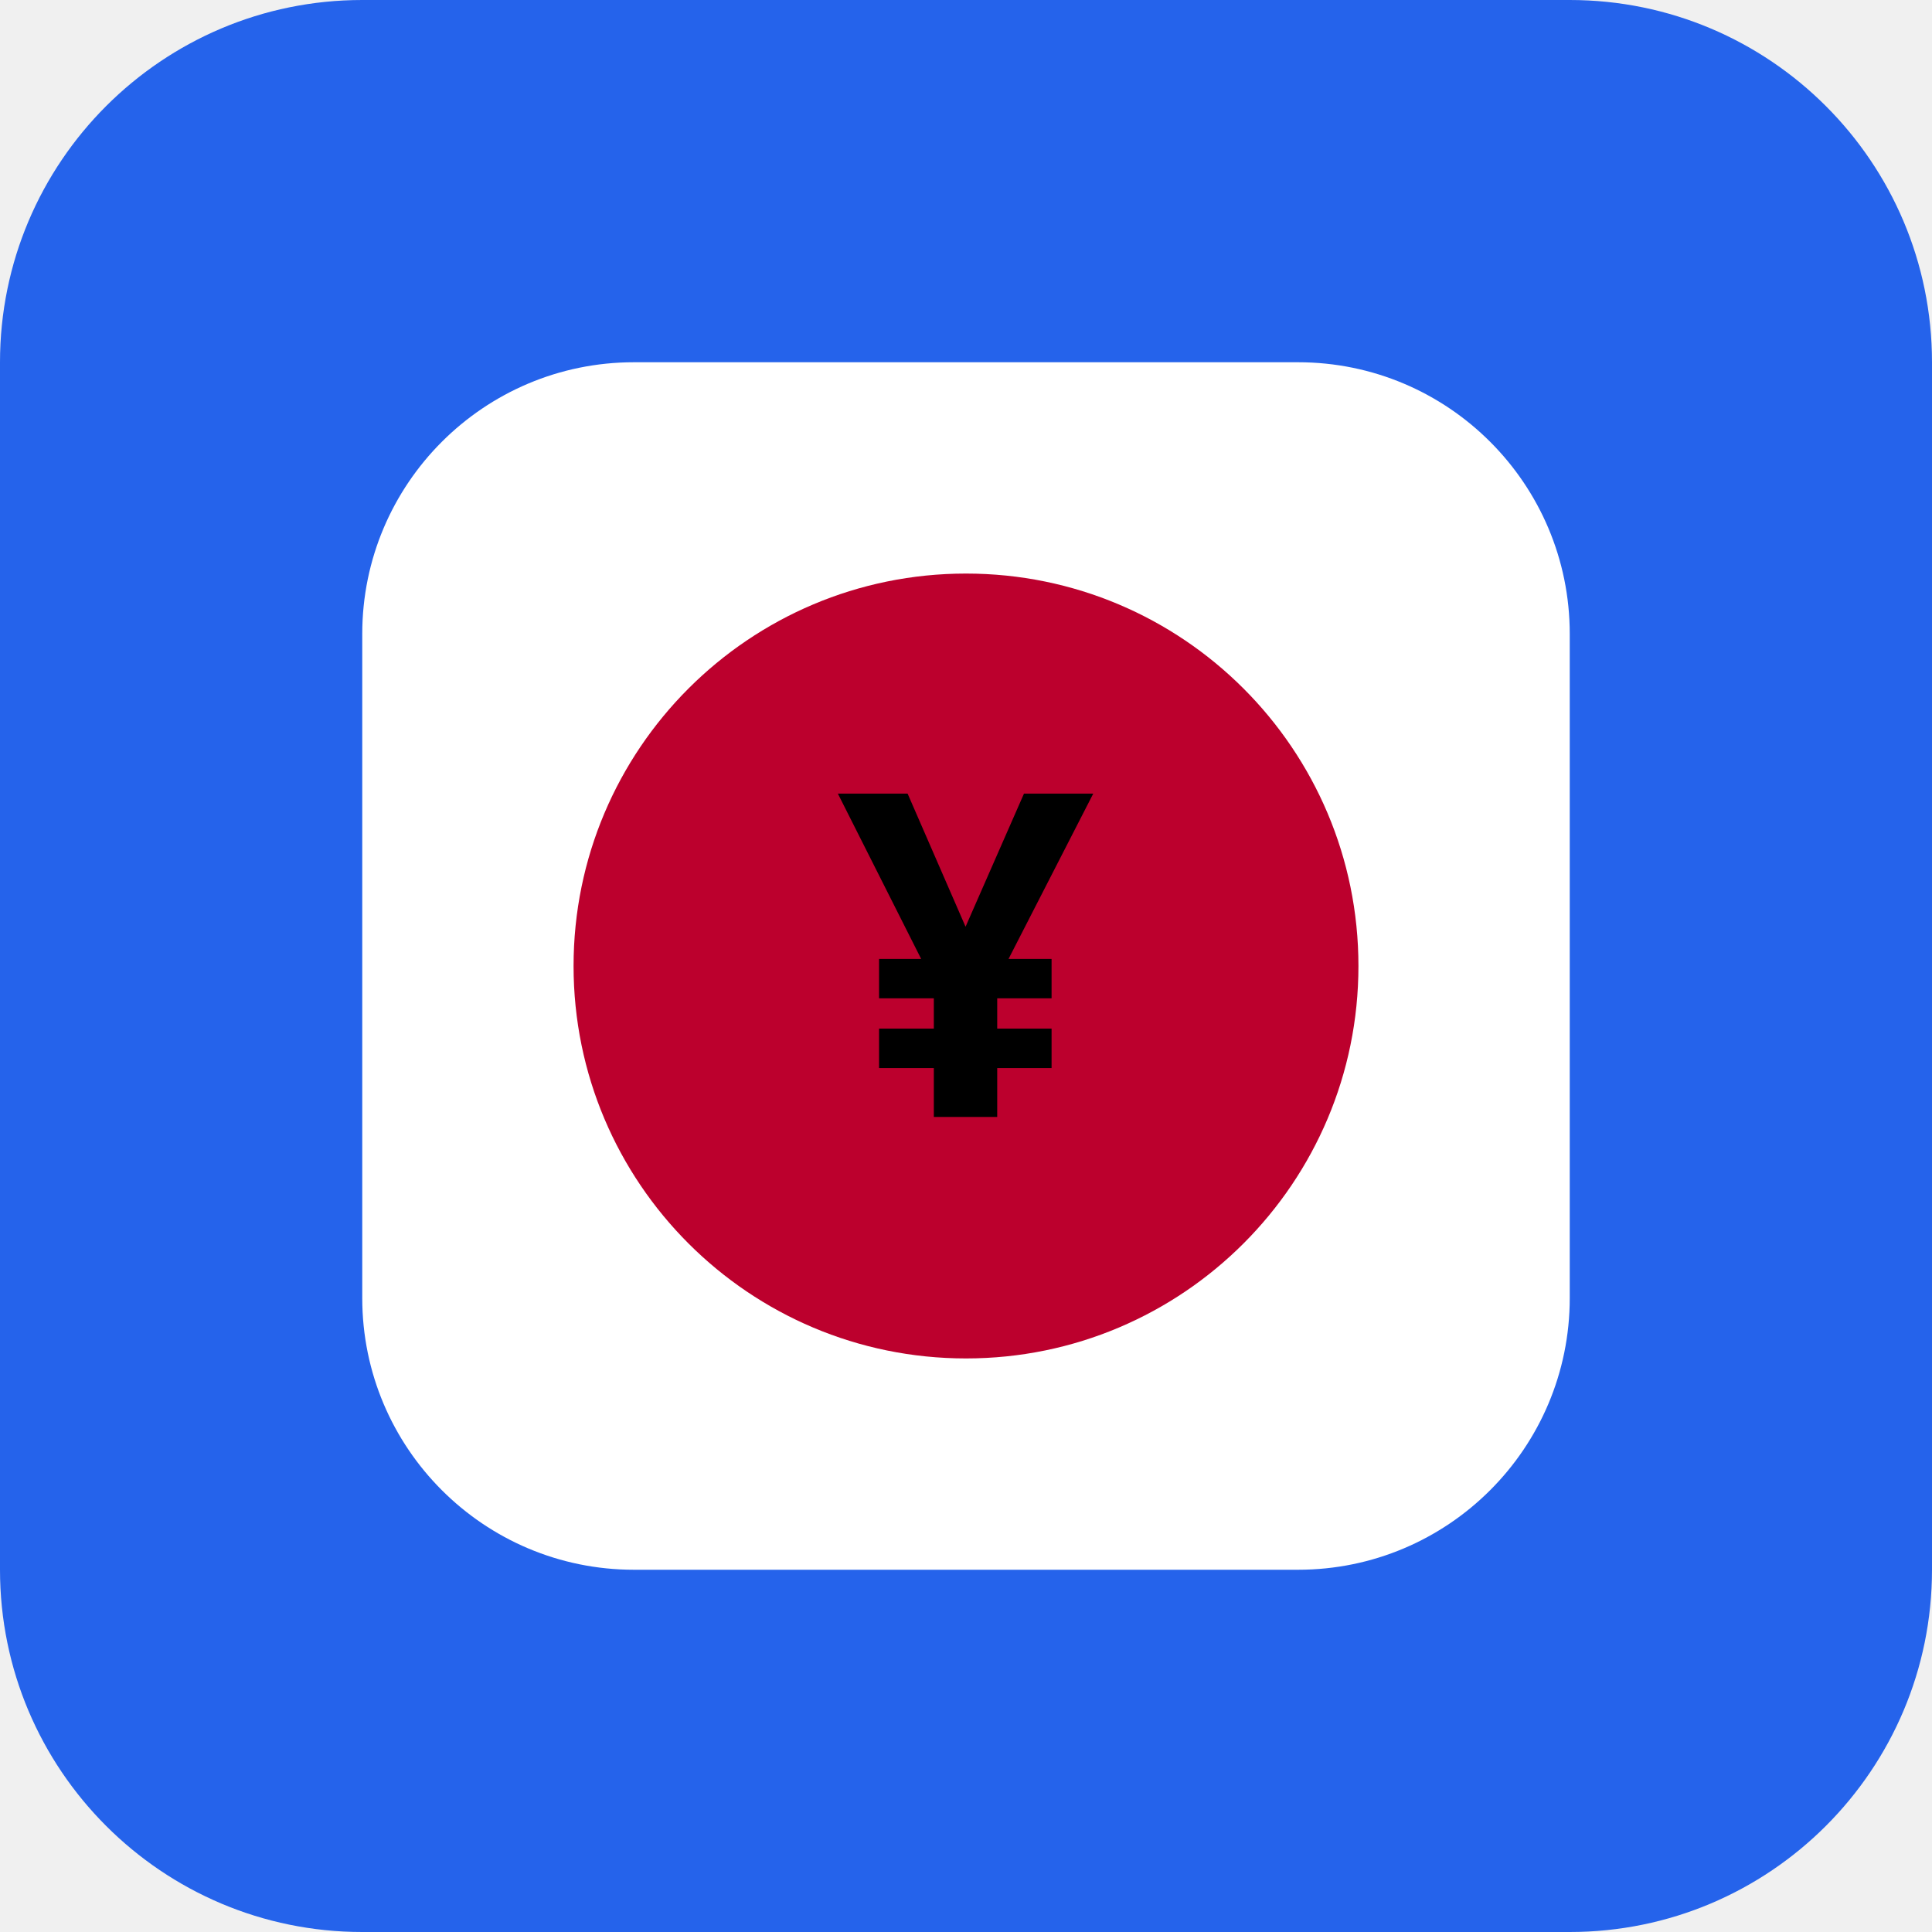
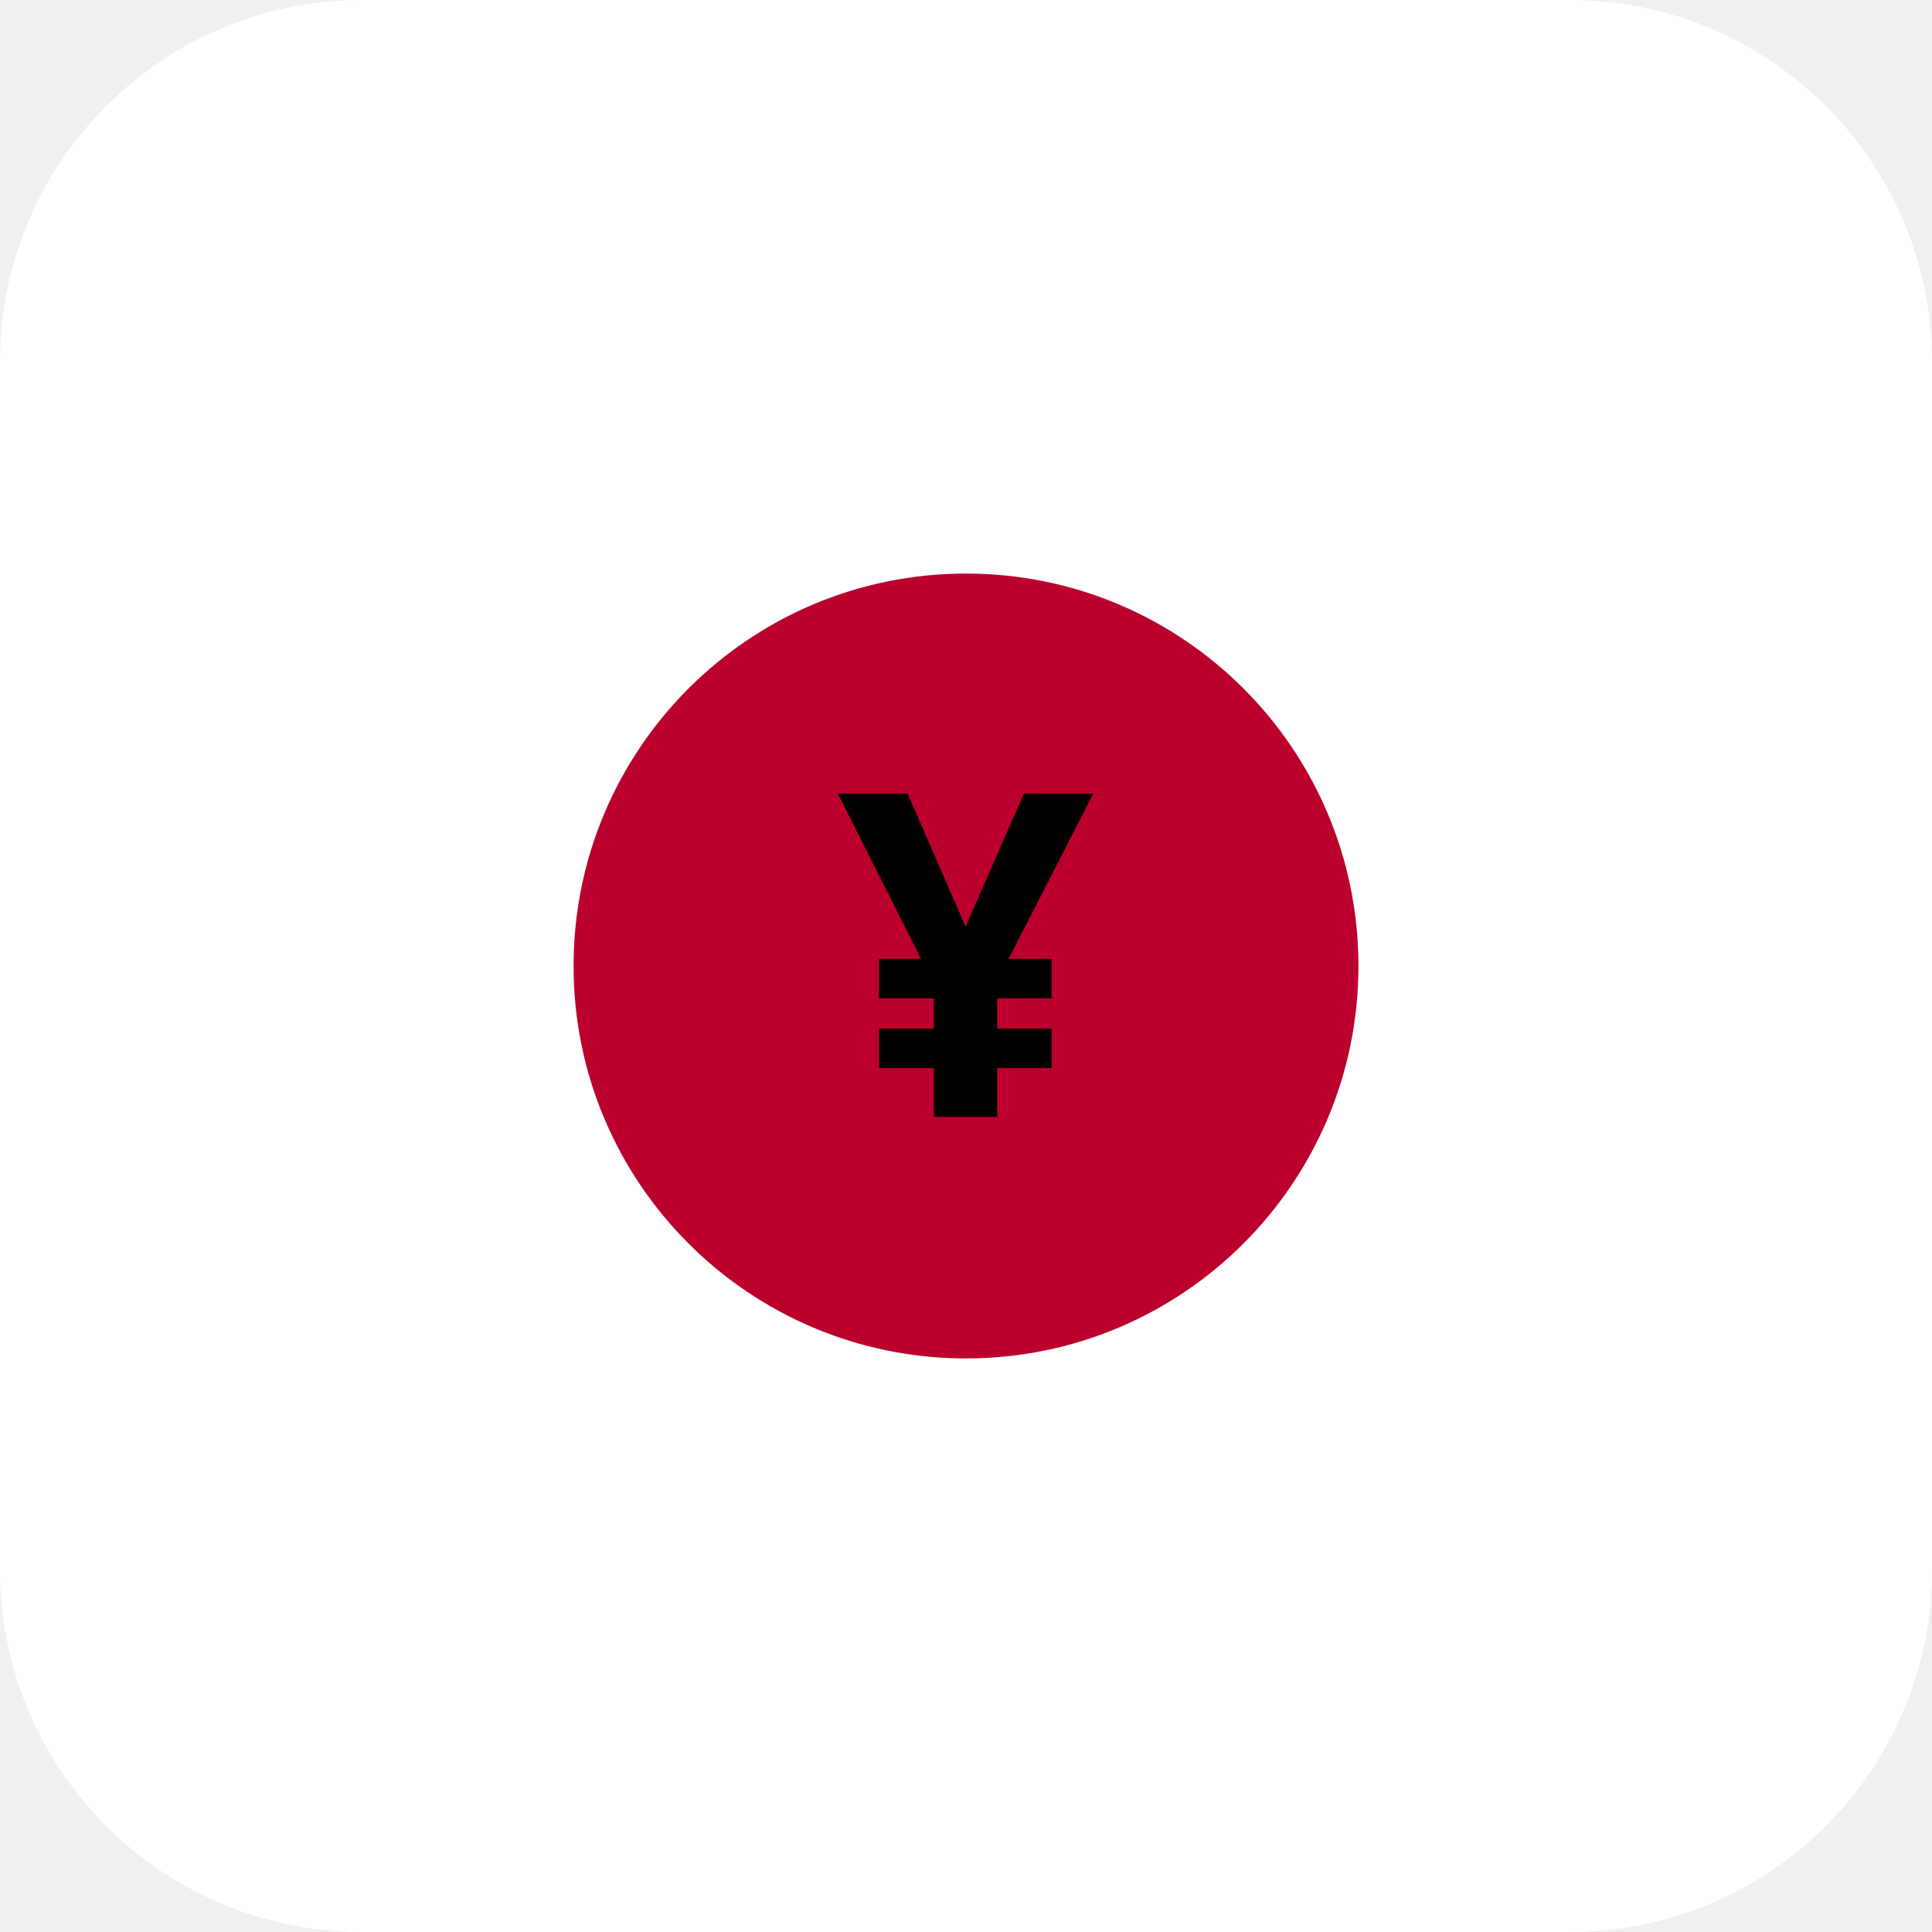
<svg xmlns="http://www.w3.org/2000/svg" viewBox="0 0 512 512" width="512" height="512">
-   <rect width="512" height="512" rx="96" fill="#2563eb" />
+   <rect width="512" height="512" rx="96" fill="#ffffff" />
  <rect x="96" y="96" width="320" height="320" rx="72" fill="#ffffff" />
  <circle cx="256" cy="256" r="104" fill="#bc002d" />
  <text x="256" y="296" font-family="sans-serif" font-size="120" font-weight="700" fill="#000000" text-anchor="middle">¥</text>
</svg>
